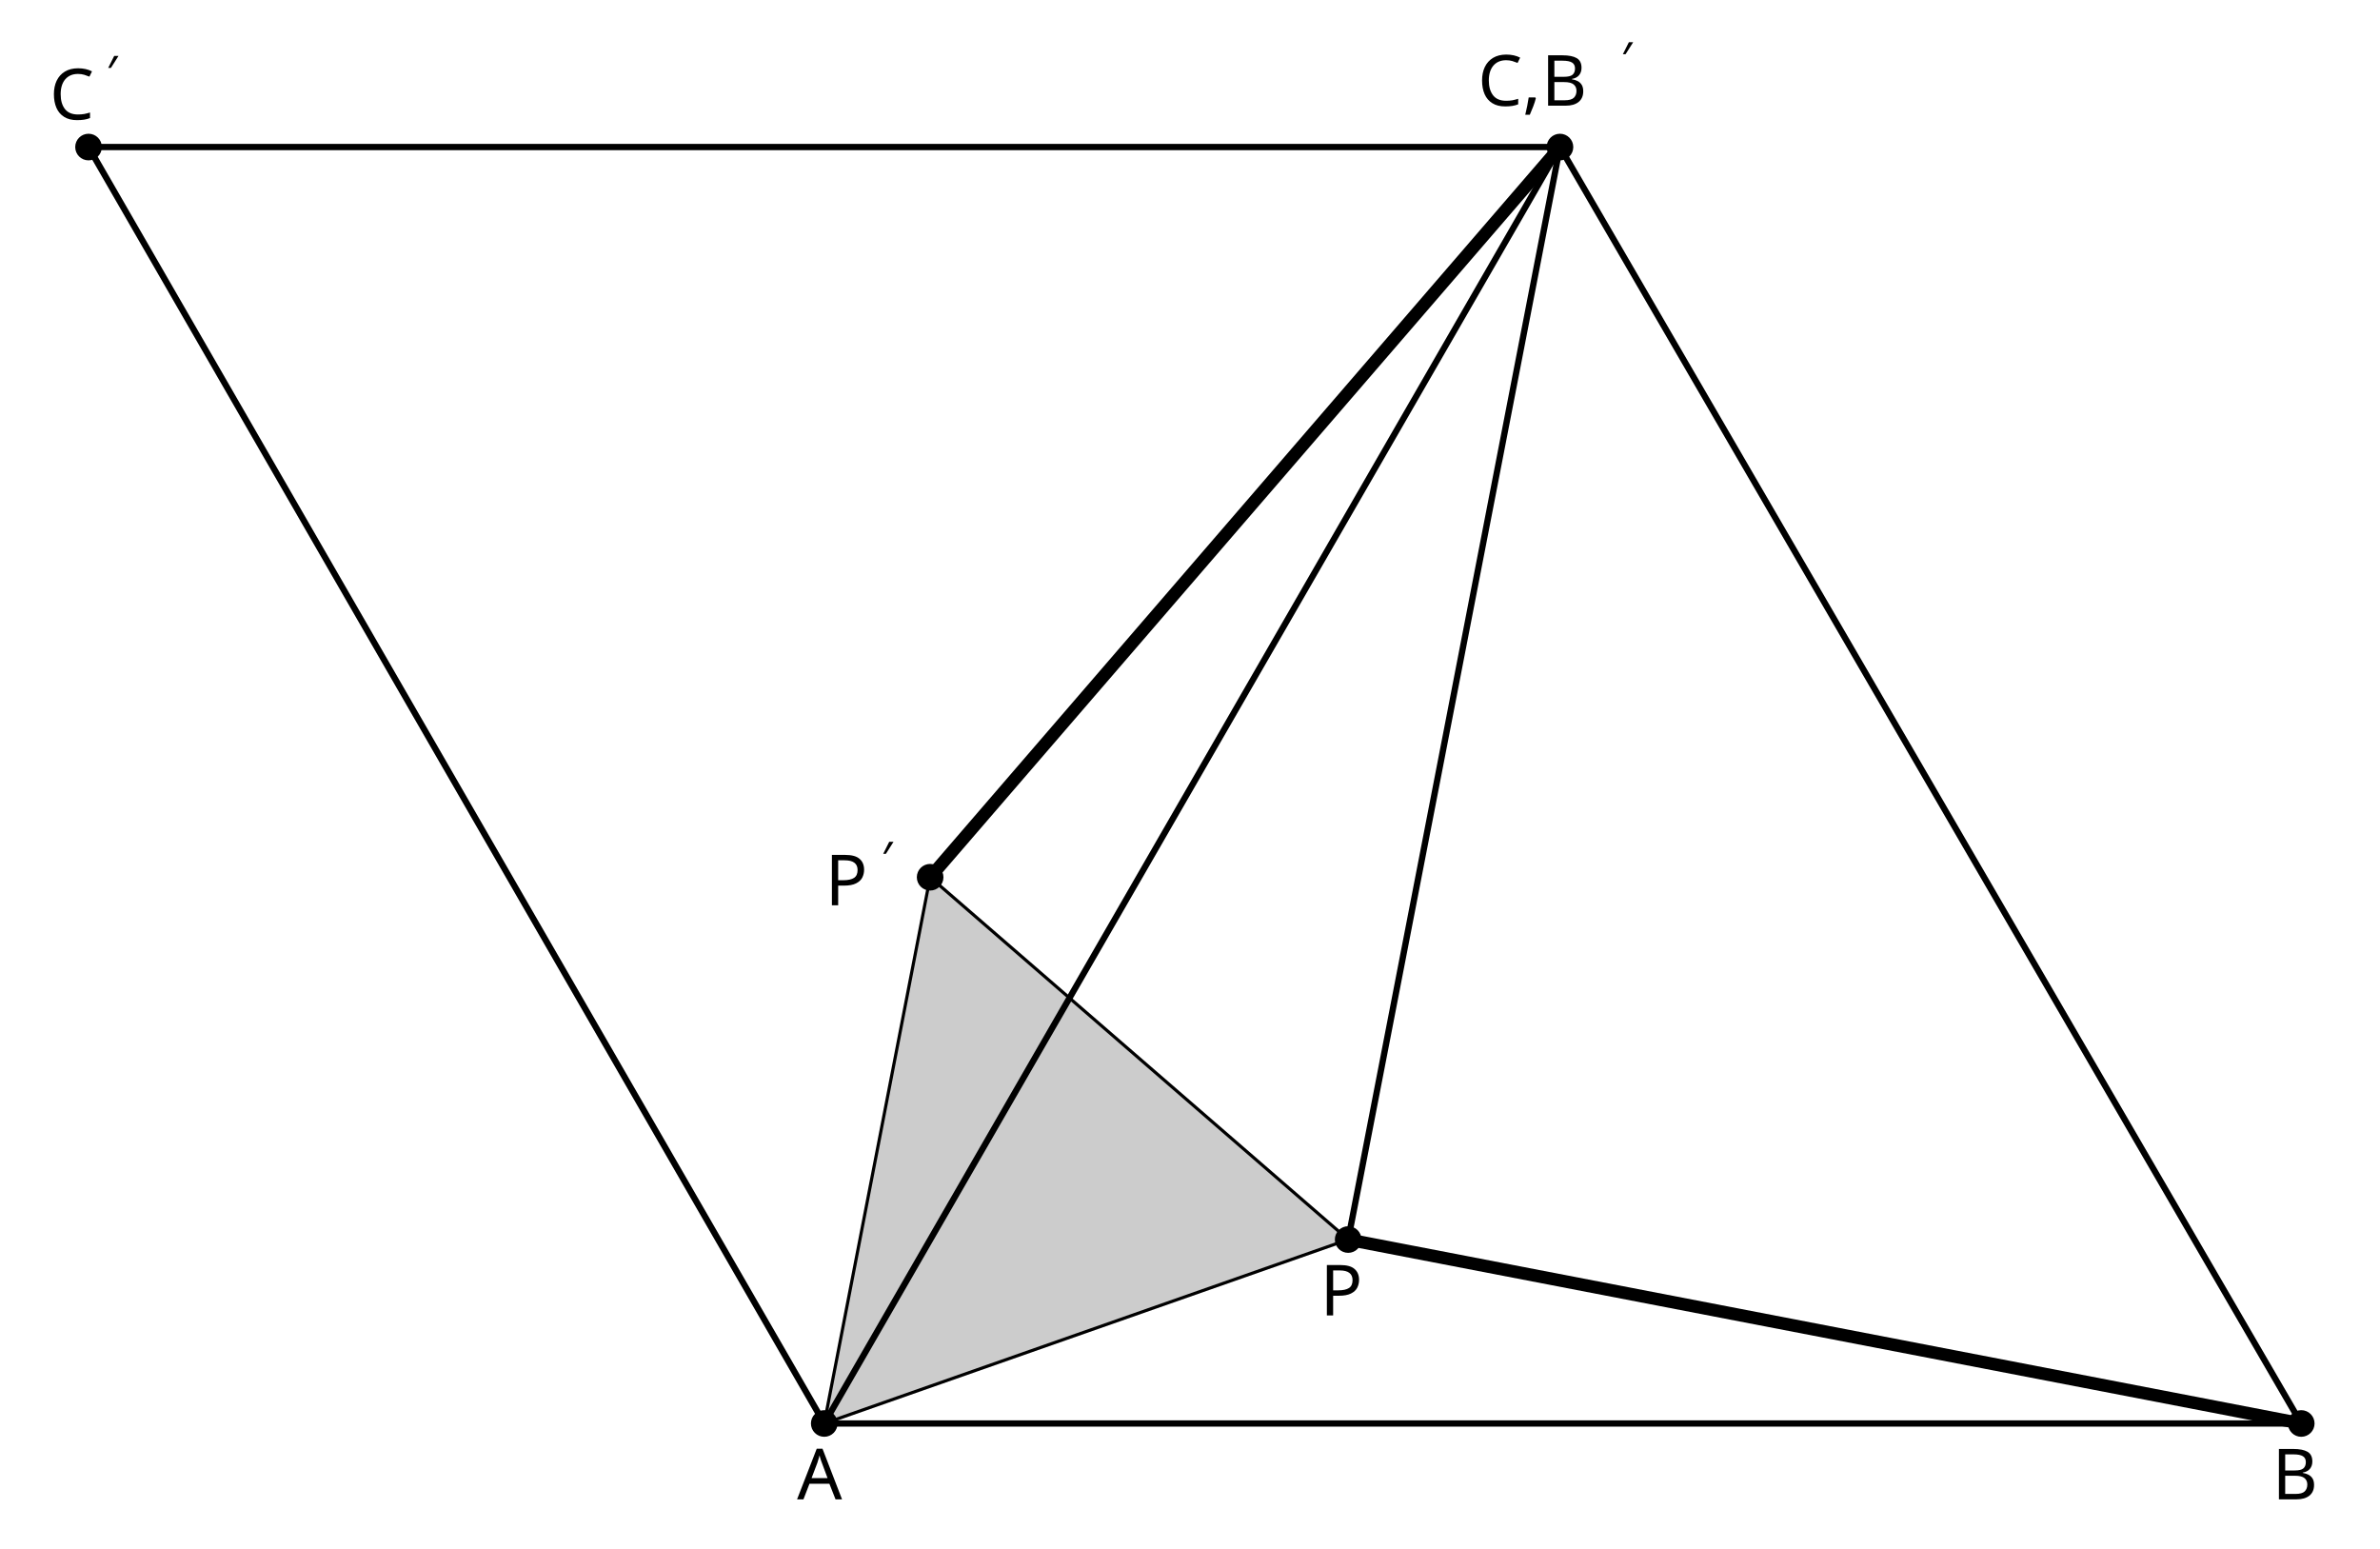
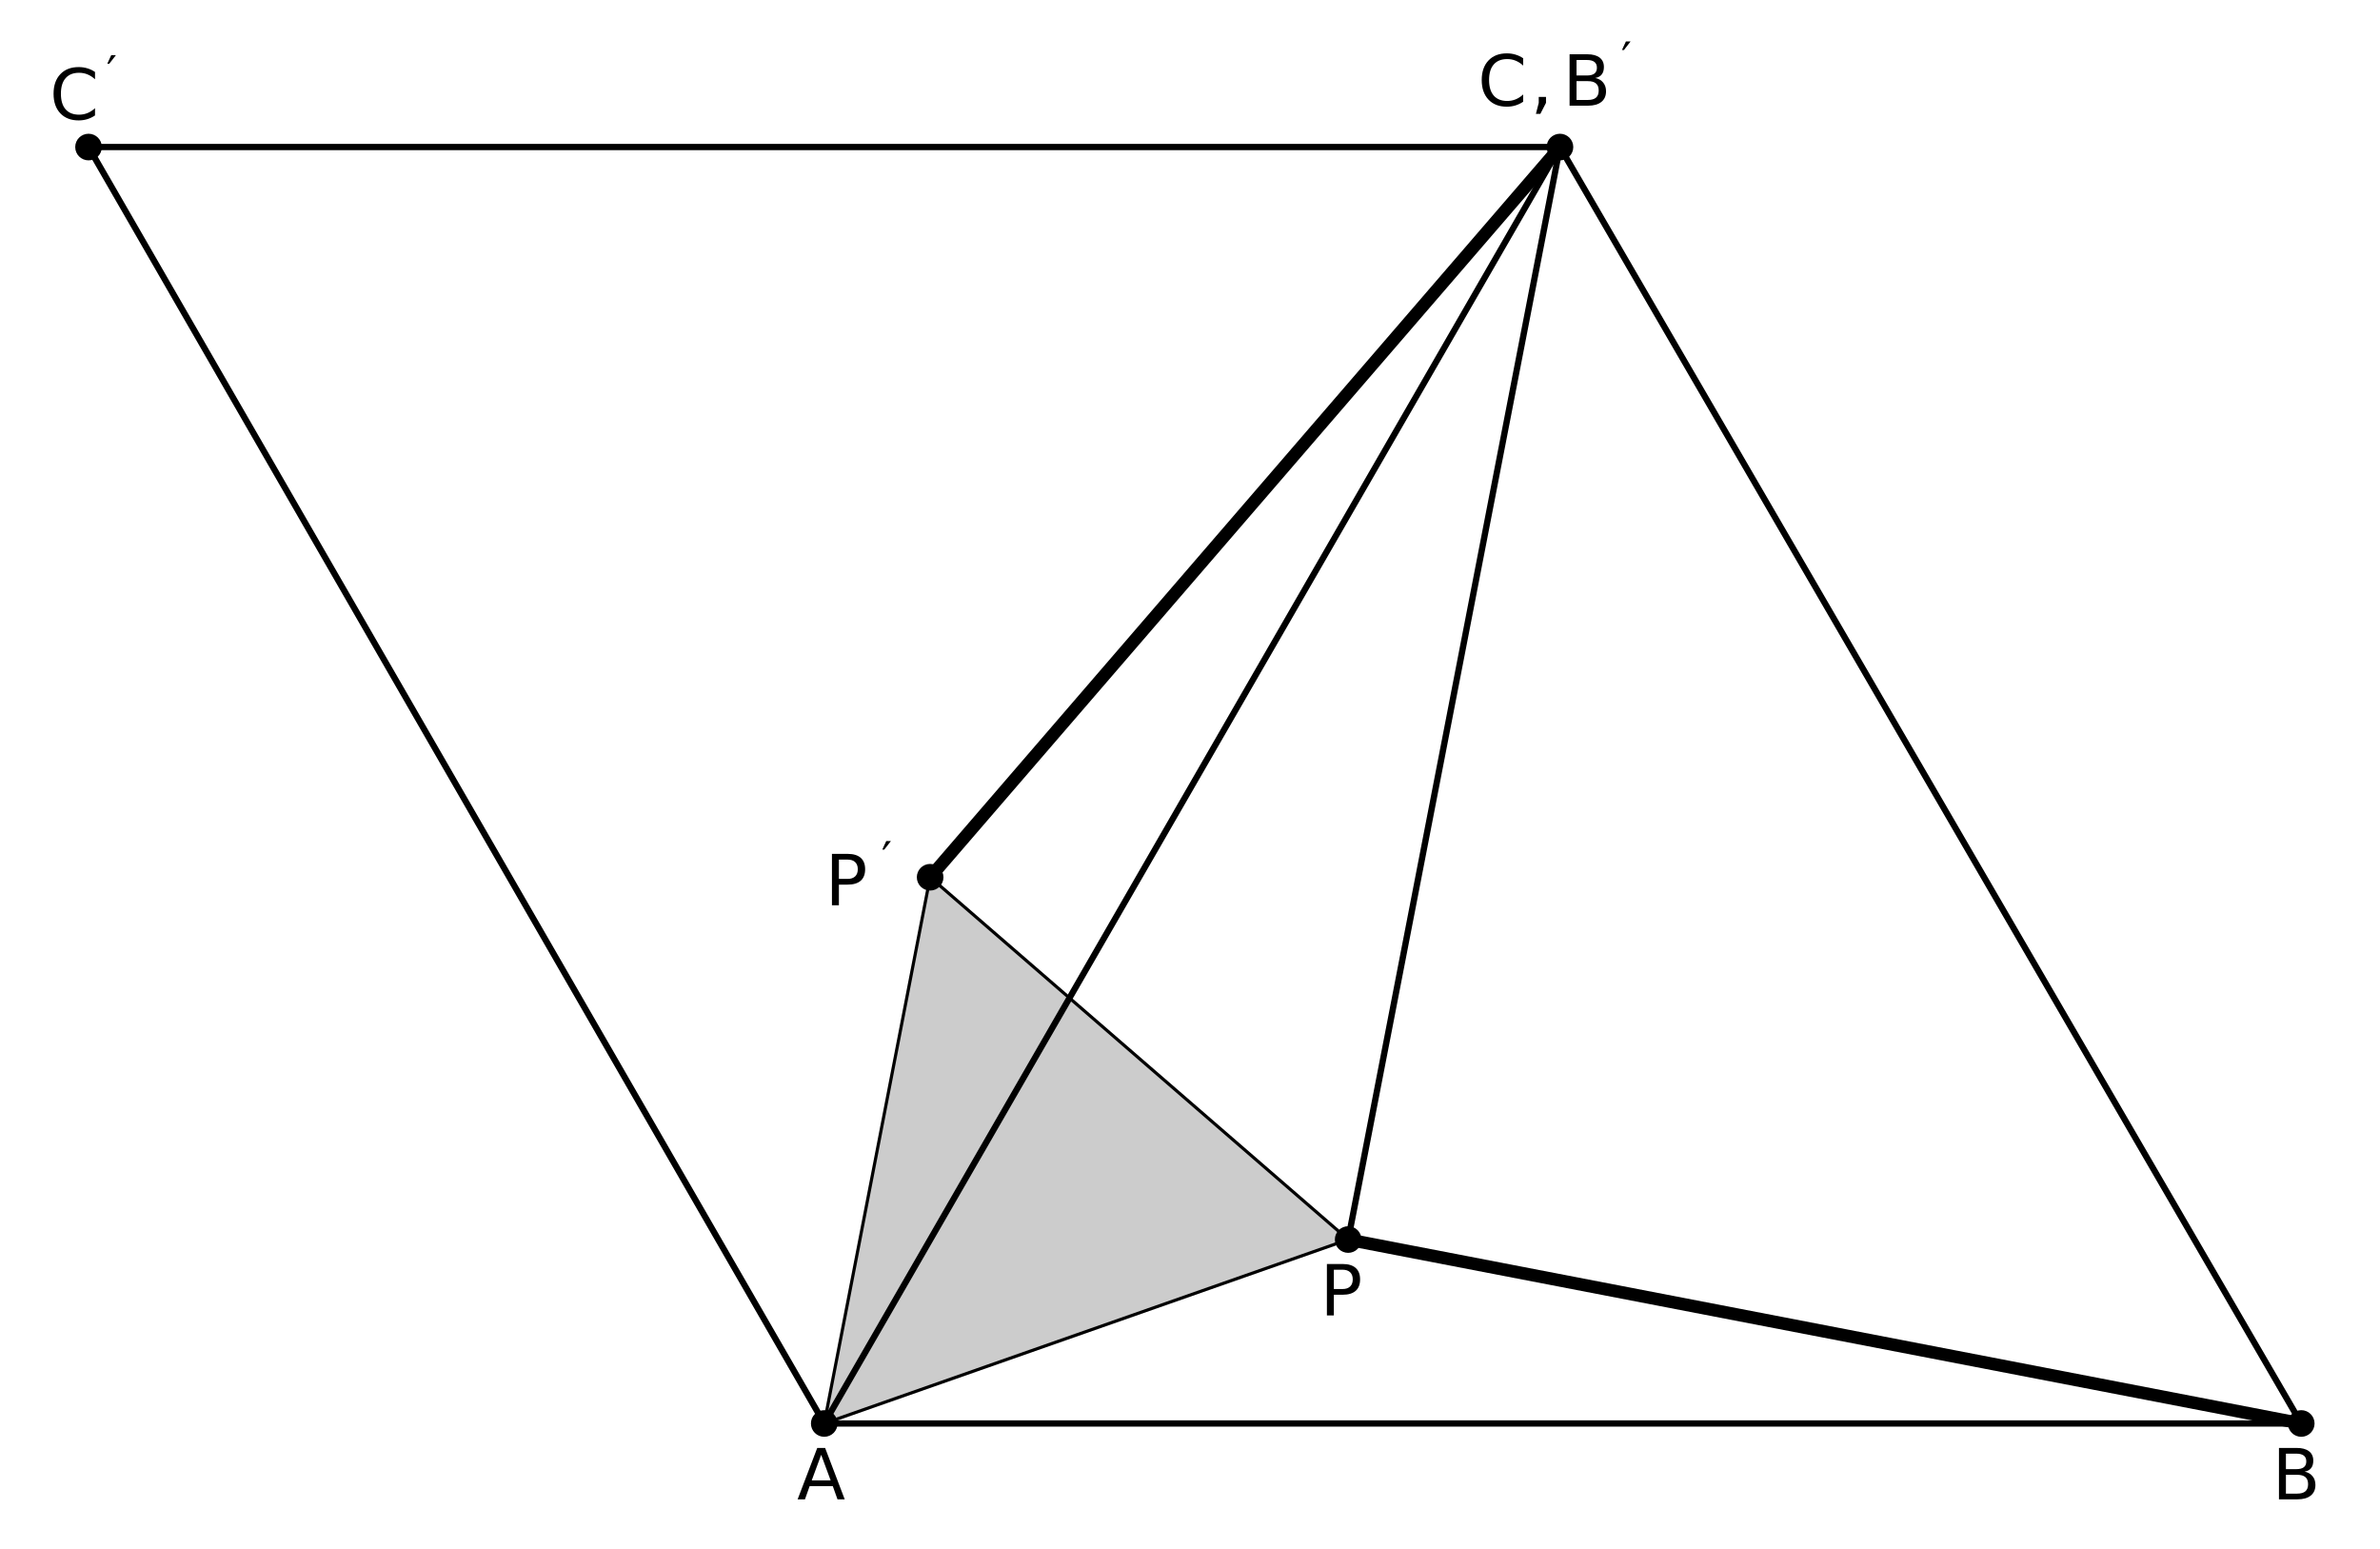
<svg xmlns="http://www.w3.org/2000/svg" version="1.1" id="svg2" width="403.569" height="262.635" viewBox="0 0 403.569 262.635">
  <defs id="defs6" />
  <g id="g8" transform="matrix(1.333333,0,0,-1.333333,0,262.6347)">
    <g id="g10" transform="translate(104.823,15.956)">
      <g id="g12">
        <g id="g14">
          <g id="g16" />
          <g id="g18">
            <g id="g20" transform="translate(-3.455,-9.647)">
              <g id="g22">
                <g id="g24" transform="translate(-101.368,-6.309)">
-                   <text xml:space="preserve" transform="matrix(1,0,0,-1,101.368,6.309)" style="font-variant:normal;font-weight:normal;font-size:8.966px;font-family:CMMI9;-inkscape-font-specification:CMMI9;writing-mode:lr-tb;fill:#000000;fill-opacity:1;fill-rule:nonzero;stroke:none" id="text28">
-                     <tspan x="0" y="0" id="tspan26">A</tspan>
-                   </text>
+                   <g aria-label="A" transform="matrix(1,0,0,-1,101.368,6.309)" id="text28" style="font-size:8.966px;font-family:CMMI9;-inkscape-font-specification:CMMI9">
+                     <path d="M 3.065,-5.665 1.865,-2.412 H 4.269 Z M 2.566,-6.537 H 3.568 L 6.059,0 H 5.14 L 4.544,-1.677 H 1.598 L 1.003,0 H 0.07 Z" id="path87" />
+                   </g>
                  <g id="g30" transform="translate(101.368,6.309)" />
                </g>
              </g>
              <g id="g32" transform="translate(3.455,9.647)" />
            </g>
          </g>
          <g id="g34" />
          <g id="g36">
            <g id="g38" transform="translate(184.125,-9.647)">
              <g id="g40">
                <g id="g42" transform="translate(-288.948,-6.309)">
-                   <text xml:space="preserve" transform="matrix(1,0,0,-1,288.948,6.309)" style="font-variant:normal;font-weight:normal;font-size:8.966px;font-family:CMMI9;-inkscape-font-specification:CMMI9;writing-mode:lr-tb;fill:#000000;fill-opacity:1;fill-rule:nonzero;stroke:none" id="text46">
-                     <tspan x="0" y="0" id="tspan44">B</tspan>
-                   </text>
+                   <g aria-label="B" transform="matrix(1,0,0,-1,288.948,6.309)" id="text46" style="font-size:8.966px;font-family:CMMI9;-inkscape-font-specification:CMMI9">
+                     <path d="m 1.764,-3.122 v 2.395 h 1.419 q 0.714,0 1.055,-0.293 0.346,-0.298 0.346,-0.906 0,-0.613 -0.346,-0.902 -0.341,-0.293 -1.055,-0.293 z m 0,-2.688 v 1.97 h 1.309 q 0.648,0 0.963,-0.241 0.32,-0.245 0.32,-0.744 0,-0.495 -0.32,-0.74 -0.315,-0.245 -0.963,-0.245 z M 0.88,-6.537 H 3.139 q 1.011,0 1.559,0.42 0.547,0.42 0.547,1.195 0,0.6 -0.28,0.954 -0.28,0.355 -0.823,0.442 0.652,0.14 1.011,0.587 0.363,0.442 0.363,1.108 0,0.876 -0.595,1.353 Q 4.326,0 3.227,0 H 0.88 Z" id="path90" />
+                   </g>
                  <g id="g48" transform="translate(288.948,6.309)" />
                </g>
              </g>
              <g id="g50" transform="translate(-184.125,9.647)" />
            </g>
          </g>
          <g id="g52" />
          <g id="g54">
            <g id="g56" transform="translate(83.112,167.581)">
              <g id="g58">
                <g id="g60" transform="translate(-187.935,-183.537)">
-                   <text xml:space="preserve" transform="matrix(1,0,0,-1,187.935,183.537)" style="font-variant:normal;font-weight:normal;font-size:8.966px;font-family:CMMI9;-inkscape-font-specification:CMMI9;writing-mode:lr-tb;fill:#000000;fill-opacity:1;fill-rule:nonzero;stroke:none" id="text64">
-                     <tspan x="0 6.703 10.796" y="0" id="tspan62">C,B</tspan>
-                   </text>
-                   <text xml:space="preserve" transform="matrix(1,0,0,-1,206.154,187.346)" style="font-variant:normal;font-weight:normal;font-size:5.978px;font-family:CMSY6;-inkscape-font-specification:CMSY6;writing-mode:lr-tb;fill:#000000;fill-opacity:1;fill-rule:nonzero;stroke:none" id="text68">
-                     <tspan x="0" y="0" id="tspan66">′</tspan>
-                   </text>
+                   <g aria-label="C,B" transform="matrix(1,0,0,-1,187.935,183.537)" id="text64" style="font-size:8.966px;font-family:CMMI9;-inkscape-font-specification:CMMI9">
+                     <path d="m 5.775,-6.033 v 0.933 Q 5.328,-5.516 4.82,-5.722 4.317,-5.928 3.748,-5.928 q -1.121,0 -1.716,0.687 -0.595,0.683 -0.595,1.979 0,1.292 0.595,1.979 0.595,0.683 1.716,0.683 0.569,0 1.073,-0.206 Q 5.328,-1.011 5.775,-1.427 v 0.924 q -0.464,0.315 -0.985,0.473 -0.517,0.158 -1.095,0.158 -1.484,0 -2.338,-0.906 -0.854,-0.911 -0.854,-2.482 0,-1.576 0.854,-2.482 0.854,-0.911 2.338,-0.911 0.587,0 1.103,0.158 0.521,0.153 0.976,0.464 z" id="path93" />
+                     <path d="m 7.754,-1.112 h 0.924 v 0.753 L 7.96,1.042 H 7.395 l 0.359,-1.401 z" id="path95" />
+                     <path d="m 12.561,-3.122 v 2.395 h 1.419 q 0.714,0 1.055,-0.293 0.346,-0.298 0.346,-0.906 0,-0.613 -0.346,-0.902 -0.341,-0.293 -1.055,-0.293 z m 0,-2.688 v 1.97 h 1.309 q 0.648,0 0.963,-0.241 0.32,-0.245 0.32,-0.744 0,-0.495 -0.32,-0.74 -0.315,-0.245 -0.963,-0.245 z m -0.884,-0.727 h 2.259 q 1.011,0 1.559,0.42 0.547,0.42 0.547,1.195 0,0.6 -0.28,0.954 -0.28,0.355 -0.823,0.442 0.652,0.14 1.011,0.587 0.363,0.442 0.363,1.108 0,0.876 -0.595,1.353 Q 15.122,0 14.023,0 h -2.347 z" id="path97" />
+                   </g>
+                   <g aria-label="′" transform="matrix(1,0,0,-1,206.154,187.346)" id="text68" style="font-size:5.978px;font-family:CMSY6;-inkscape-font-specification:CMSY6">
+                     <path d="M 0.117,-3.269 0.622,-4.358 H 1.214 l -0.844,1.089 z" id="path100" />
+                   </g>
                  <g id="g70" transform="translate(187.935,183.537)" />
                </g>
              </g>
              <g id="g72" transform="translate(-83.112,-167.581)" />
            </g>
          </g>
          <g id="g74" />
          <g id="g76">
            <g id="g78" transform="translate(63.047,13.744)">
              <g id="g80">
                <g id="g82" transform="translate(-167.87,-29.7)">
-                   <text xml:space="preserve" transform="matrix(1,0,0,-1,167.87,29.7)" style="font-variant:normal;font-weight:normal;font-size:8.966px;font-family:CMMI9;-inkscape-font-specification:CMMI9;writing-mode:lr-tb;fill:#000000;fill-opacity:1;fill-rule:nonzero;stroke:none" id="text86">
-                     <tspan x="0" y="0" id="tspan84">P</tspan>
-                   </text>
+                   <g aria-label="P" transform="matrix(1,0,0,-1,167.87,29.7)" id="text86" style="font-size:8.966px;font-family:CMMI9;-inkscape-font-specification:CMMI9">
+                     <path d="m 1.764,-5.81 v 2.456 h 1.112 q 0.617,0 0.954,-0.32 0.337,-0.32 0.337,-0.911 0,-0.587 -0.337,-0.906 Q 3.494,-5.81 2.876,-5.81 Z M 0.88,-6.537 H 2.876 q 1.099,0 1.659,0.499 0.565,0.495 0.565,1.454 0,0.968 -0.565,1.462 -0.56,0.495 -1.659,0.495 H 1.764 V 0 H 0.88 Z" id="path103" />
+                   </g>
                  <g id="g88" transform="translate(167.87,29.7)" />
                </g>
              </g>
              <g id="g90" transform="translate(-63.047,-13.744)" />
            </g>
          </g>
          <g id="g92" />
          <g id="g94">
            <g id="g96" transform="translate(-98.514,165.837)">
              <g id="g98">
                <g id="g100" transform="translate(-6.309,-181.793)">
-                   <text xml:space="preserve" transform="matrix(1,0,0,-1,6.309,181.793)" style="font-variant:normal;font-weight:normal;font-size:8.966px;font-family:CMMI9;-inkscape-font-specification:CMMI9;writing-mode:lr-tb;fill:#000000;fill-opacity:1;fill-rule:nonzero;stroke:none" id="text104">
-                     <tspan x="0" y="0" id="tspan102">C</tspan>
-                   </text>
-                   <text xml:space="preserve" transform="matrix(1,0,0,-1,13.525,185.602)" style="font-variant:normal;font-weight:normal;font-size:5.978px;font-family:CMSY6;-inkscape-font-specification:CMSY6;writing-mode:lr-tb;fill:#000000;fill-opacity:1;fill-rule:nonzero;stroke:none" id="text108">
-                     <tspan x="0" y="0" id="tspan106">′</tspan>
-                   </text>
+                   <g aria-label="C" transform="matrix(1,0,0,-1,6.309,181.793)" id="text104" style="font-size:8.966px;font-family:CMMI9;-inkscape-font-specification:CMMI9">
+                     <path d="m 5.775,-6.033 v 0.933 Q 5.328,-5.516 4.82,-5.722 4.317,-5.928 3.748,-5.928 q -1.121,0 -1.716,0.687 -0.595,0.683 -0.595,1.979 0,1.292 0.595,1.979 0.595,0.683 1.716,0.683 0.569,0 1.073,-0.206 Q 5.328,-1.011 5.775,-1.427 v 0.924 q -0.464,0.315 -0.985,0.473 -0.517,0.158 -1.095,0.158 -1.484,0 -2.338,-0.906 -0.854,-0.911 -0.854,-2.482 0,-1.576 0.854,-2.482 0.854,-0.911 2.338,-0.911 0.587,0 1.103,0.158 0.521,0.153 0.976,0.464 z" id="path106" />
+                   </g>
+                   <g aria-label="′" transform="matrix(1,0,0,-1,13.525,185.602)" id="text108" style="font-size:5.978px;font-family:CMSY6;-inkscape-font-specification:CMSY6">
+                     <path d="M 0.117,-3.269 0.622,-4.358 H 1.214 l -0.844,1.089 z" id="path109" />
+                   </g>
                  <g id="g110" transform="translate(6.309,181.793)" />
                </g>
              </g>
              <g id="g112" transform="translate(98.514,-165.837)" />
            </g>
          </g>
          <g id="g114" />
          <g id="g116">
            <g id="g118" transform="translate(0.1,65.898)">
              <g id="g120">
                <g id="g122" transform="translate(-104.923,-81.854)">
-                   <text xml:space="preserve" transform="matrix(1,0,0,-1,104.923,81.854)" style="font-variant:normal;font-weight:normal;font-size:8.966px;font-family:CMMI9;-inkscape-font-specification:CMMI9;writing-mode:lr-tb;fill:#000000;fill-opacity:1;fill-rule:nonzero;stroke:none" id="text126">
-                     <tspan x="0" y="0" id="tspan124">P</tspan>
-                   </text>
-                   <text xml:space="preserve" transform="matrix(1,0,0,-1,112.087,85.663)" style="font-variant:normal;font-weight:normal;font-size:5.978px;font-family:CMSY6;-inkscape-font-specification:CMSY6;writing-mode:lr-tb;fill:#000000;fill-opacity:1;fill-rule:nonzero;stroke:none" id="text130">
-                     <tspan x="0" y="0" id="tspan128">′</tspan>
-                   </text>
+                   <g aria-label="P" transform="matrix(1,0,0,-1,104.923,81.854)" id="text126" style="font-size:8.966px;font-family:CMMI9;-inkscape-font-specification:CMMI9">
+                     <path d="m 1.764,-5.81 v 2.456 h 1.112 q 0.617,0 0.954,-0.32 0.337,-0.32 0.337,-0.911 0,-0.587 -0.337,-0.906 Q 3.494,-5.81 2.876,-5.81 Z M 0.88,-6.537 H 2.876 q 1.099,0 1.659,0.499 0.565,0.495 0.565,1.454 0,0.968 -0.565,1.462 -0.56,0.495 -1.659,0.495 H 1.764 V 0 H 0.88 Z" id="path112" />
+                   </g>
+                   <g aria-label="′" transform="matrix(1,0,0,-1,112.087,85.663)" id="text130" style="font-size:5.978px;font-family:CMSY6;-inkscape-font-specification:CMSY6">
+                     <path d="M 0.117,-3.269 0.622,-4.358 H 1.214 l -0.844,1.089 z" id="path115" />
+                   </g>
                  <g id="g132" transform="translate(104.923,81.854)" />
                </g>
              </g>
              <g id="g134" transform="translate(-0.1,-65.898)" />
            </g>
          </g>
          <g id="g136">
            <path d="M 0,0 66.629,23.391 13.468,69.464 Z" style="fill:#cccccc;fill-opacity:1;fill-rule:nonzero;stroke:#000000;stroke-width:0.399;stroke-linecap:round;stroke-linejoin:round;stroke-miterlimit:10;stroke-dasharray:none;stroke-opacity:1" id="path138" />
          </g>
          <g id="g140">
            <path d="M 93.565,162.32 H -93.565 L 0,0" style="fill:none;stroke:#000000;stroke-width:0.797;stroke-linecap:round;stroke-linejoin:round;stroke-miterlimit:10;stroke-dasharray:none;stroke-opacity:1" id="path142" />
          </g>
          <g id="g144">
            <path d="M 187.837,0 66.629,23.391" style="fill:none;stroke:#000000;stroke-width:1.594;stroke-linecap:round;stroke-linejoin:round;stroke-miterlimit:10;stroke-dasharray:none;stroke-opacity:1" id="path146" />
          </g>
          <g id="g148">
            <path d="M 93.565,162.32 13.468,69.464" style="fill:none;stroke:#000000;stroke-width:1.594;stroke-linecap:round;stroke-linejoin:round;stroke-miterlimit:10;stroke-dasharray:none;stroke-opacity:1" id="path150" />
          </g>
          <g id="g152">
            <path d="M 93.565,162.32 66.629,23.391" style="fill:none;stroke:#000000;stroke-width:0.797;stroke-linecap:round;stroke-linejoin:round;stroke-miterlimit:10;stroke-dasharray:none;stroke-opacity:1" id="path154" />
          </g>
          <g id="g156">
            <path d="M 0,0 H 187.837 L 93.565,162.32 Z" style="fill:none;stroke:#000000;stroke-width:0.797;stroke-linecap:round;stroke-linejoin:round;stroke-miterlimit:10;stroke-dasharray:none;stroke-opacity:1" id="path158" />
          </g>
          <path d="M 1.494,0 C 1.494,0.825 0.825,1.494 0,1.494 -0.825,1.494 -1.494,0.825 -1.494,0 c 0,-0.825 0.669,-1.494 1.494,-1.494 0.825,0 1.494,0.669 1.494,1.494 z" style="fill:#000000;fill-opacity:1;fill-rule:nonzero;stroke:#000000;stroke-width:0.399;stroke-linecap:round;stroke-linejoin:round;stroke-miterlimit:10;stroke-dasharray:none;stroke-opacity:1" id="path160" />
          <path d="m 189.332,0 c 0,0.825 -0.669,1.494 -1.494,1.494 -0.825,0 -1.494,-0.669 -1.494,-1.494 0,-0.825 0.669,-1.494 1.494,-1.494 0.825,0 1.494,0.669 1.494,1.494 z" style="fill:#000000;fill-opacity:1;fill-rule:nonzero;stroke:#000000;stroke-width:0.399;stroke-linecap:round;stroke-linejoin:round;stroke-miterlimit:10;stroke-dasharray:none;stroke-opacity:1" id="path162" />
          <path d="m 95.059,162.32 c 0,0.825 -0.669,1.494 -1.494,1.494 -0.825,0 -1.494,-0.669 -1.494,-1.494 0,-0.825 0.669,-1.494 1.494,-1.494 0.825,0 1.494,0.669 1.494,1.494 z" style="fill:#000000;fill-opacity:1;fill-rule:nonzero;stroke:#000000;stroke-width:0.399;stroke-linecap:round;stroke-linejoin:round;stroke-miterlimit:10;stroke-dasharray:none;stroke-opacity:1" id="path164" />
          <path d="m 68.124,23.391 c 0,0.825 -0.669,1.494 -1.494,1.494 -0.825,0 -1.494,-0.669 -1.494,-1.494 0,-0.825 0.669,-1.494 1.494,-1.494 0.825,0 1.494,0.669 1.494,1.494 z" style="fill:#000000;fill-opacity:1;fill-rule:nonzero;stroke:#000000;stroke-width:0.399;stroke-linecap:round;stroke-linejoin:round;stroke-miterlimit:10;stroke-dasharray:none;stroke-opacity:1" id="path166" />
          <path d="m -92.07,162.32 c 0,0.825 -0.669,1.494 -1.494,1.494 -0.825,0 -1.494,-0.669 -1.494,-1.494 0,-0.825 0.669,-1.494 1.494,-1.494 0.825,0 1.494,0.669 1.494,1.494 z" style="fill:#000000;fill-opacity:1;fill-rule:nonzero;stroke:#000000;stroke-width:0.399;stroke-linecap:round;stroke-linejoin:round;stroke-miterlimit:10;stroke-dasharray:none;stroke-opacity:1" id="path168" />
          <path d="m 14.962,69.464 c 0,0.825 -0.669,1.494 -1.494,1.494 -0.825,0 -1.494,-0.669 -1.494,-1.494 0,-0.825 0.669,-1.494 1.494,-1.494 0.825,0 1.494,0.669 1.494,1.494 z" style="fill:#000000;fill-opacity:1;fill-rule:nonzero;stroke:#000000;stroke-width:0.399;stroke-linecap:round;stroke-linejoin:round;stroke-miterlimit:10;stroke-dasharray:none;stroke-opacity:1" id="path170" />
        </g>
      </g>
    </g>
  </g>
</svg>
